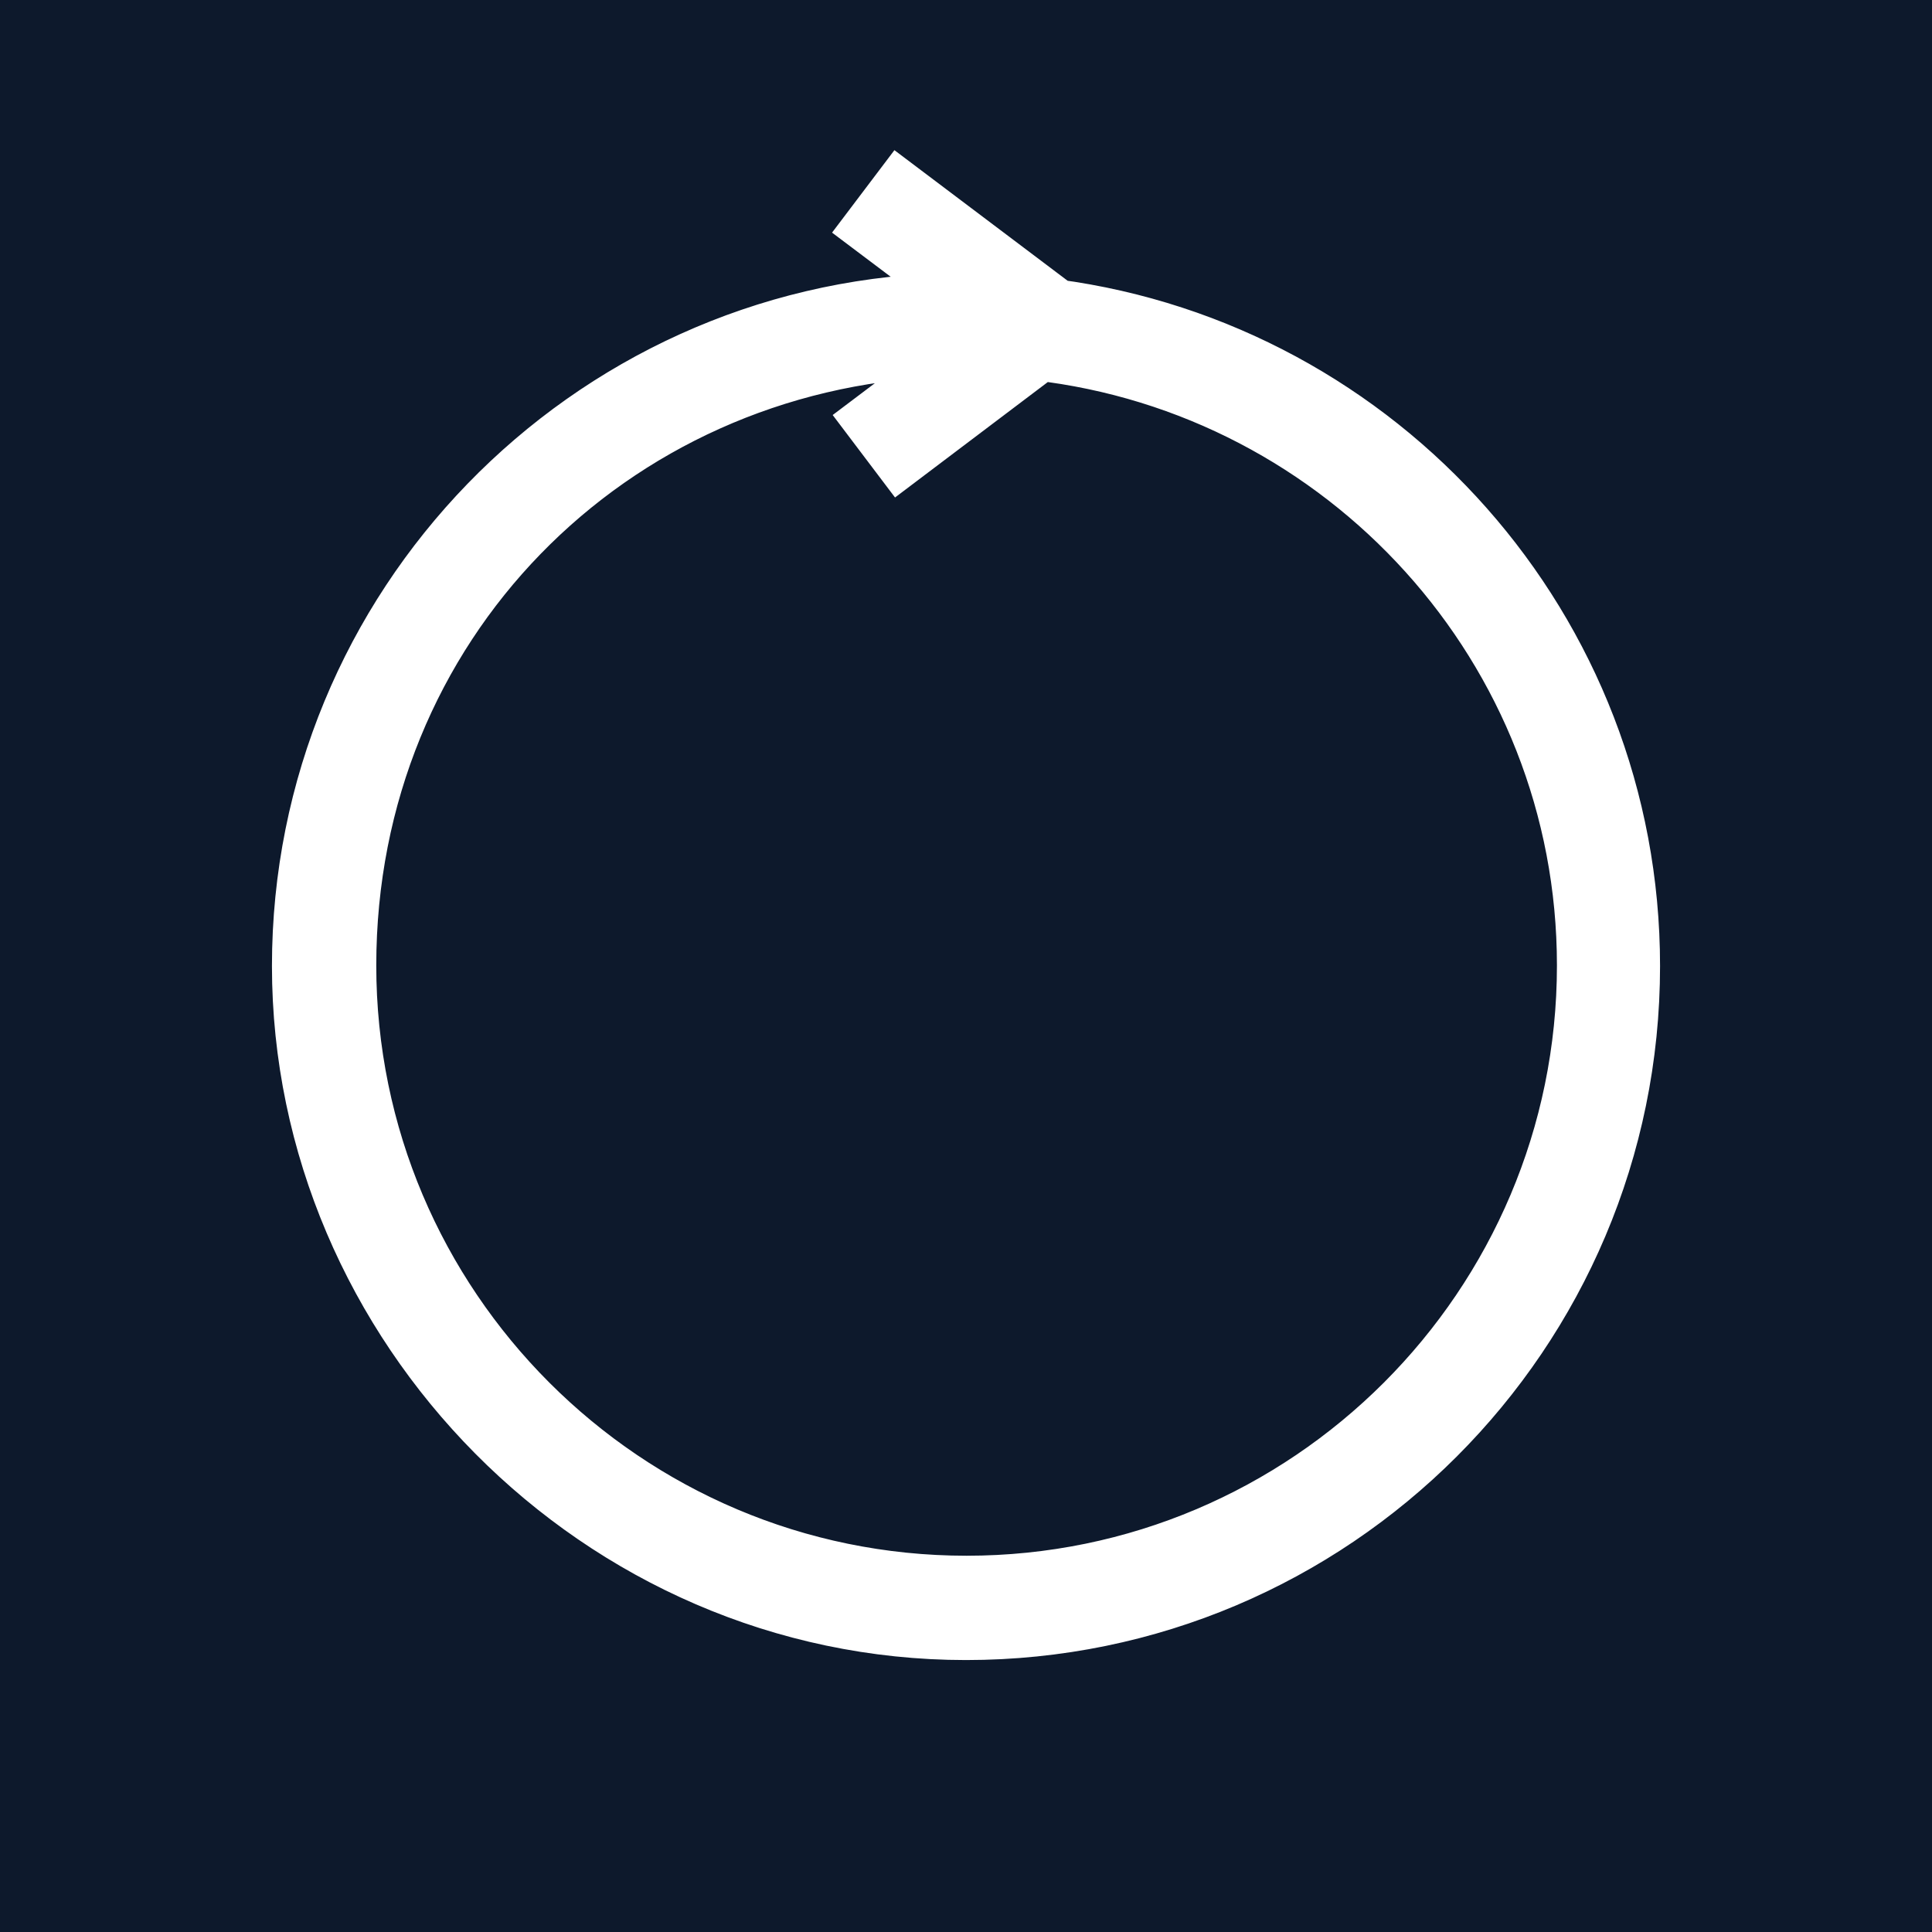
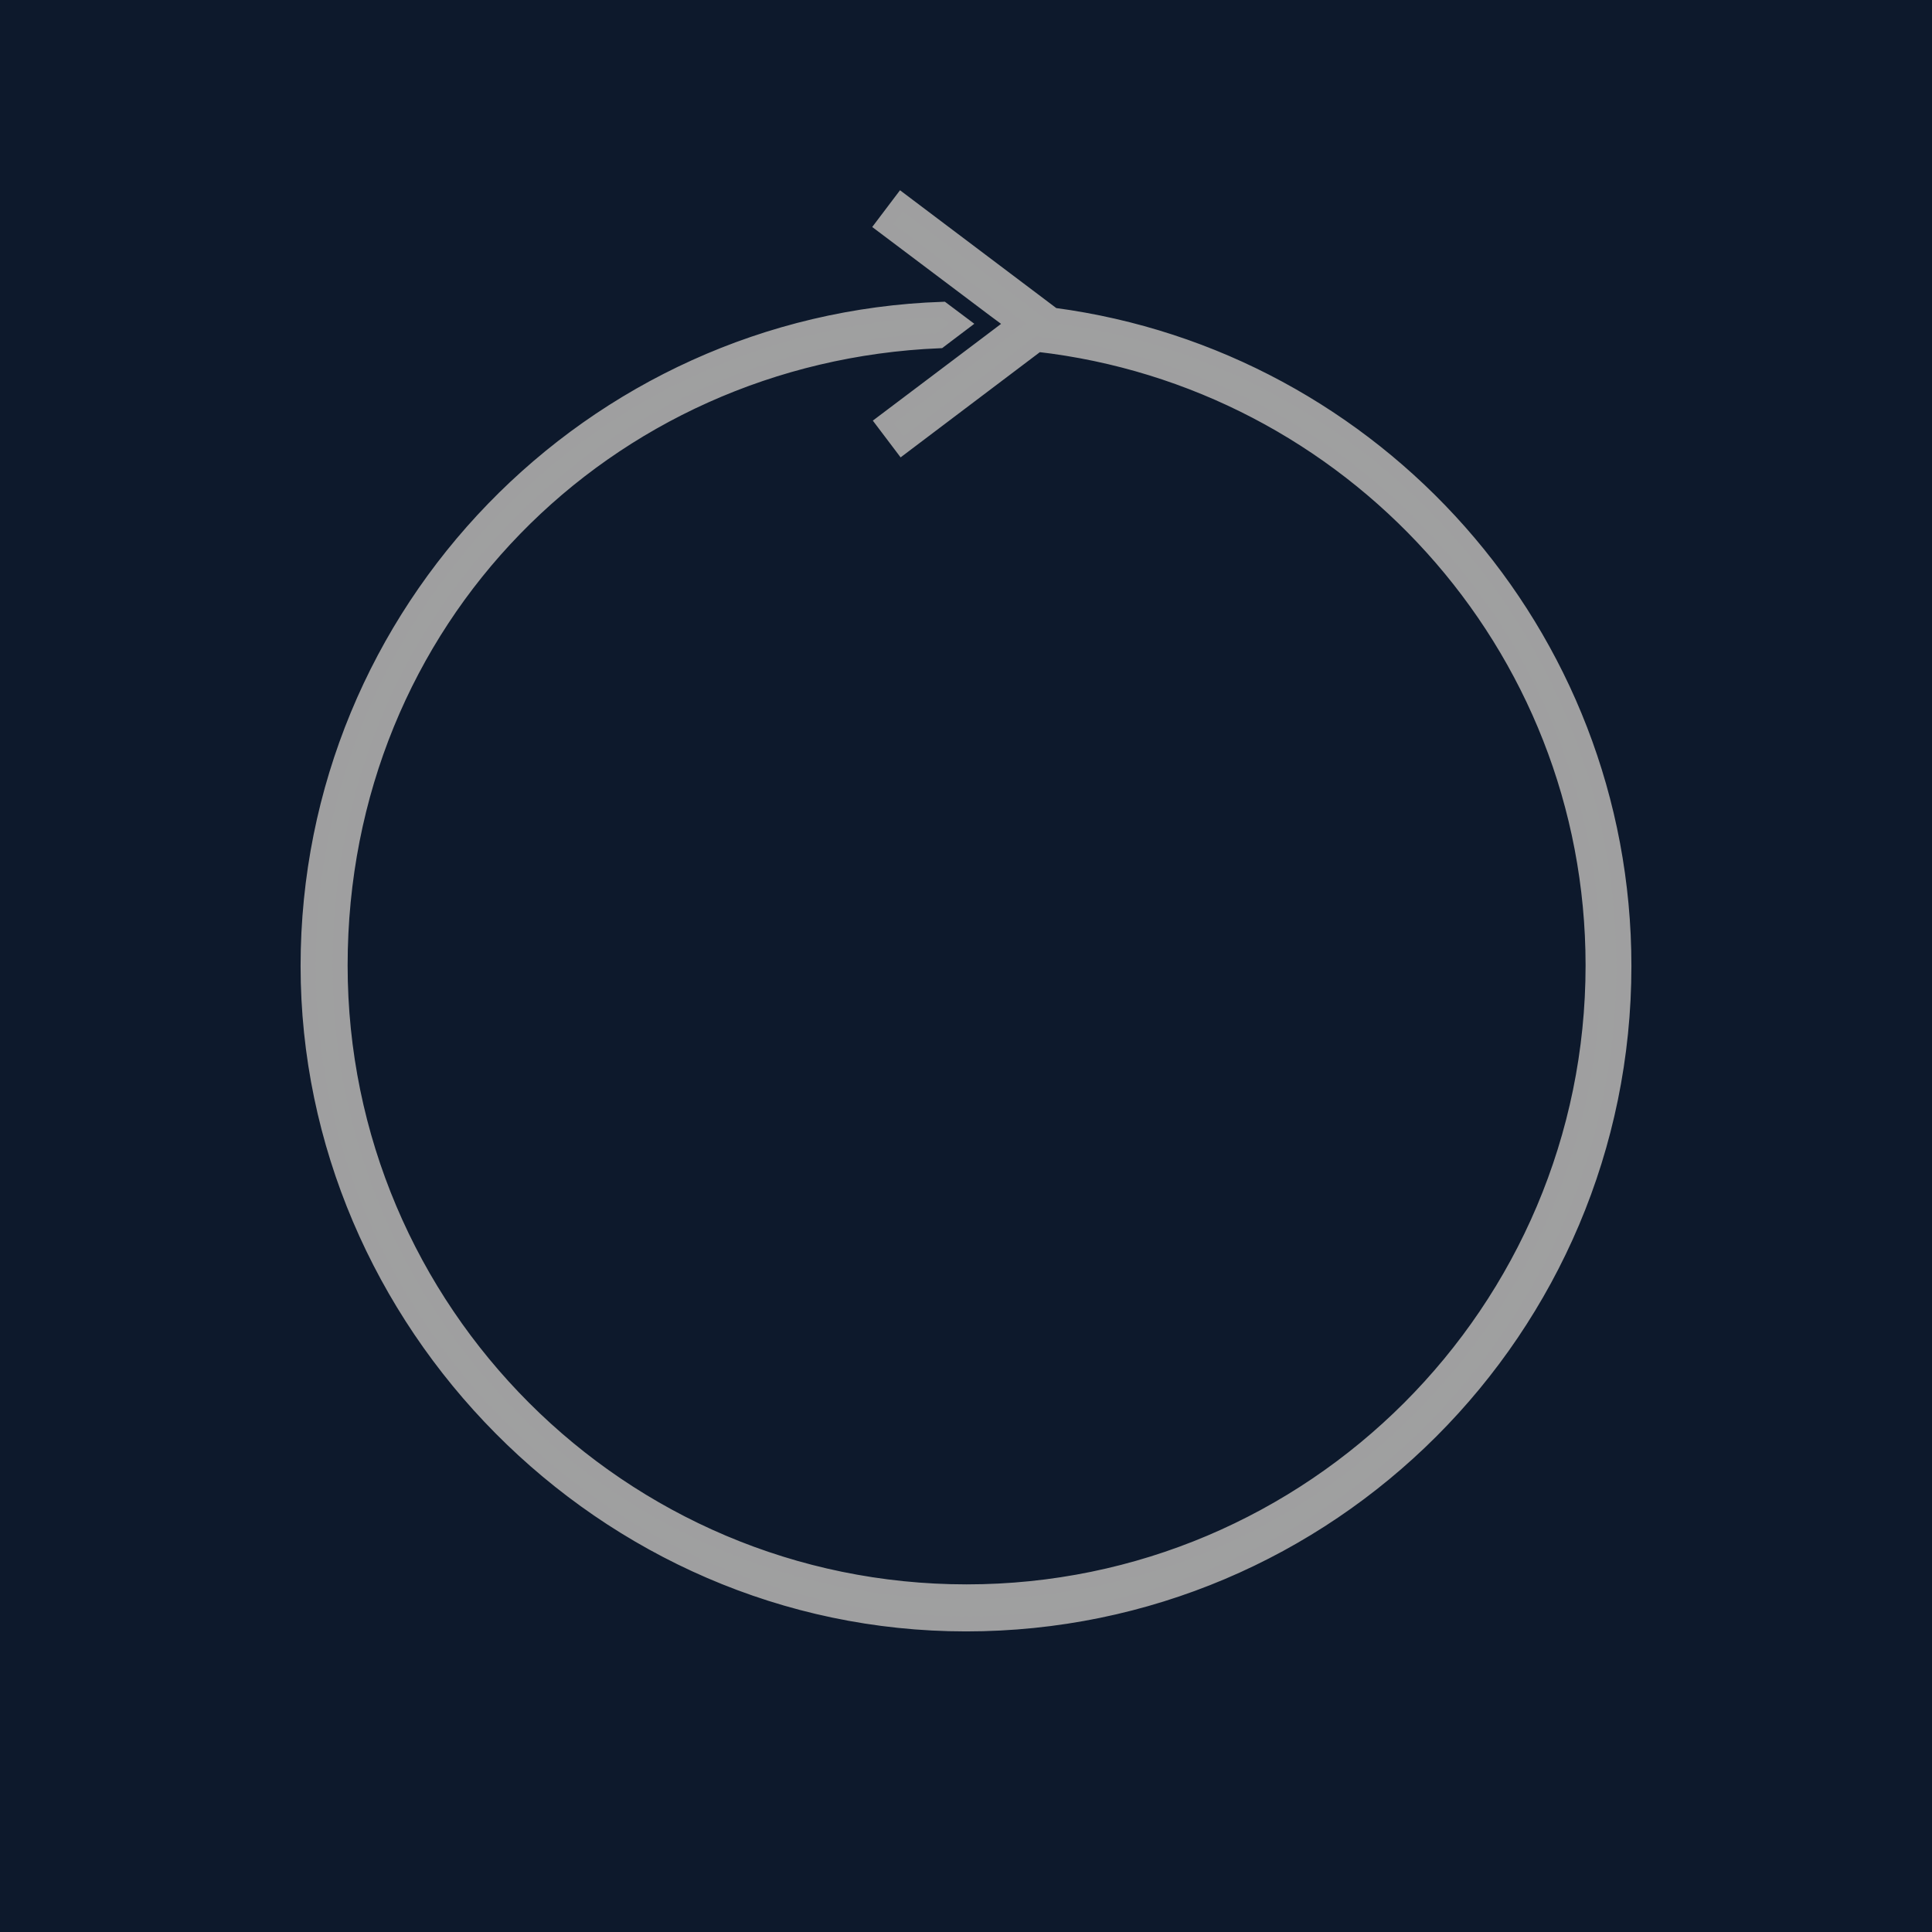
<svg xmlns="http://www.w3.org/2000/svg" id="_レイヤー_2" viewBox="0 0 32.04 32.04">
  <defs>
-     <style>.cls-1{fill:#0d192c;}.cls-2{fill:#fff;stroke:#fff;stroke-miterlimit:10;stroke-width:1.2px;}</style>
+     <style>.cls-1{fill:#9fa0a0;stroke:#9f9fa0;stroke-miterlimit:10;stroke-width:.25px;}.cls-2{fill:#0d192c;}</style>
  </defs>
  <g id="_レイアウト">
-     <rect class="cls-1" width="32.04" height="32.04" />
-     <path class="cls-2" d="M17.47,5.23l-2.52-1.9-.31.41,1.86,1.4s0,0,0,0l.31.23-.37.28s0,0,0,0l-1.79,1.35.31.41,2.25-1.7c5.17.59,9.21,4.97,9.21,10.3,0,5.73-4.66,10.39-10.39,10.39s-10.39-4.66-10.39-10.39S10.05,5.88,15.58,5.65l.37-.28-.32-.24c-5.83.2-10.52,5-10.52,10.89s4.89,10.91,10.91,10.91,10.91-4.89,10.91-10.91c0-5.52-4.12-10.08-9.45-10.79Z" />
+     <rect class="cls-2" width="32.04" height="32.04" />
+     <path class="cls-1" d="M17.47,5.23l-2.52-1.9-.31.41,1.86,1.4s0,0,0,0l.31.23-.37.28s0,0,0,0l-1.79,1.35.31.41,2.25-1.7c5.17.59,9.21,4.97,9.21,10.3,0,5.73-4.66,10.39-10.39,10.39s-10.39-4.66-10.39-10.39S10.05,5.88,15.58,5.65l.37-.28-.32-.24c-5.83.2-10.52,5-10.52,10.89s4.89,10.91,10.91,10.91,10.91-4.89,10.91-10.91c0-5.52-4.12-10.08-9.45-10.79Z" />
  </g>
</svg>
